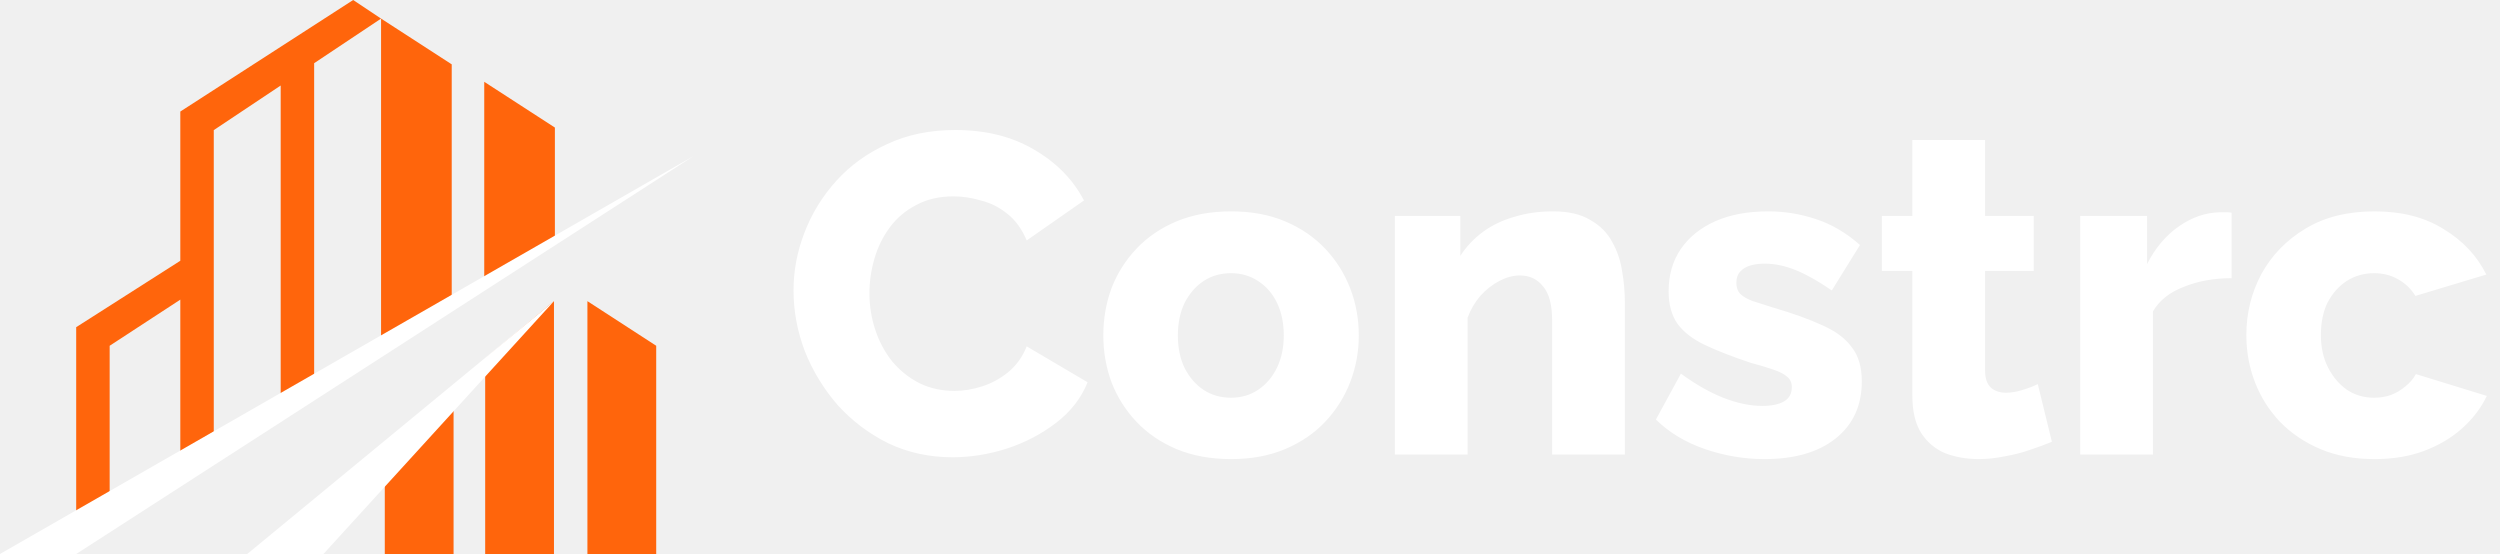
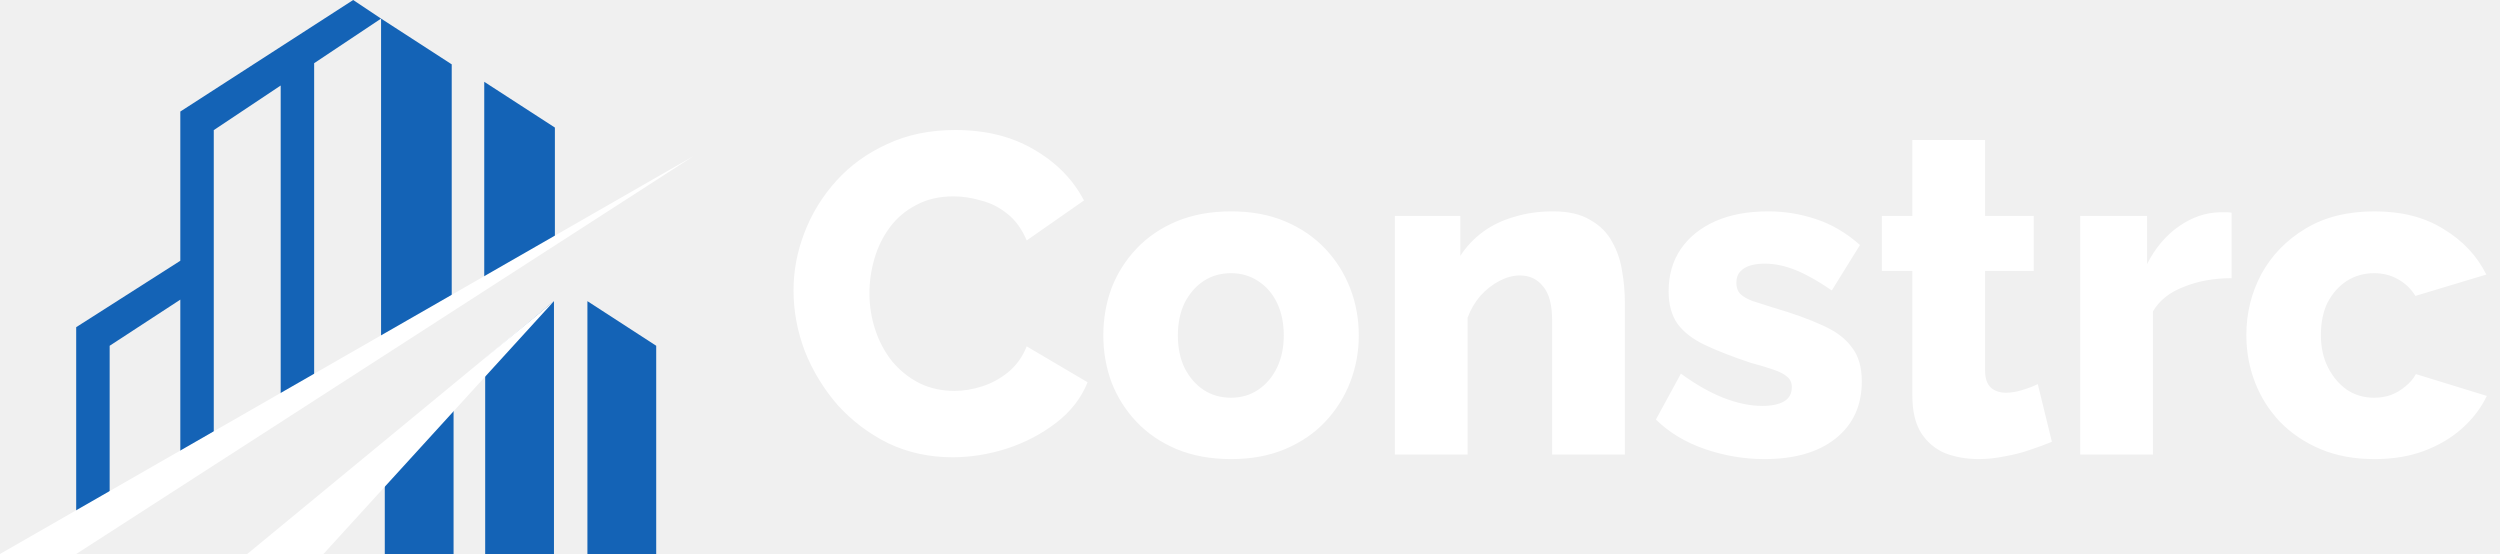
<svg xmlns="http://www.w3.org/2000/svg" width="176" height="39" viewBox="0 0 176 39" fill="none">
  <path d="M55.864 20.448C55.864 19.061 56.12 17.707 56.632 16.384C57.144 15.04 57.891 13.824 58.872 12.736C59.853 11.648 61.048 10.784 62.456 10.144C63.864 9.483 65.464 9.152 67.256 9.152C69.389 9.152 71.235 9.611 72.792 10.528C74.371 11.445 75.544 12.64 76.312 14.112L72.28 16.928C71.939 16.117 71.48 15.488 70.904 15.04C70.349 14.592 69.731 14.283 69.048 14.112C68.387 13.92 67.747 13.824 67.128 13.824C66.125 13.824 65.251 14.027 64.504 14.432C63.757 14.816 63.139 15.339 62.648 16C62.157 16.661 61.795 17.397 61.56 18.208C61.325 19.019 61.208 19.829 61.208 20.64C61.208 21.536 61.347 22.4 61.624 23.232C61.901 24.064 62.296 24.8 62.808 25.44C63.341 26.08 63.981 26.592 64.728 26.976C65.475 27.339 66.296 27.52 67.192 27.52C67.832 27.52 68.483 27.413 69.144 27.2C69.805 26.987 70.413 26.656 70.968 26.208C71.544 25.739 71.981 25.131 72.28 24.384L76.568 26.912C76.12 28.021 75.384 28.971 74.36 29.76C73.336 30.549 72.173 31.157 70.872 31.584C69.592 31.989 68.323 32.192 67.064 32.192C65.421 32.192 63.907 31.861 62.52 31.2C61.155 30.517 59.971 29.621 58.968 28.512C57.987 27.381 57.219 26.123 56.664 24.736C56.131 23.328 55.864 21.899 55.864 20.448ZM86.666 32.32C85.237 32.32 83.957 32.085 82.826 31.616C81.717 31.147 80.778 30.507 80.01 29.696C79.242 28.885 78.656 27.957 78.25 26.912C77.866 25.867 77.674 24.768 77.674 23.616C77.674 22.443 77.866 21.333 78.25 20.288C78.656 19.243 79.242 18.315 80.01 17.504C80.778 16.693 81.717 16.053 82.826 15.584C83.957 15.115 85.237 14.88 86.666 14.88C88.096 14.88 89.365 15.115 90.474 15.584C91.584 16.053 92.522 16.693 93.29 17.504C94.058 18.315 94.645 19.243 95.05 20.288C95.456 21.333 95.658 22.443 95.658 23.616C95.658 24.768 95.456 25.867 95.05 26.912C94.645 27.957 94.058 28.885 93.29 29.696C92.522 30.507 91.584 31.147 90.474 31.616C89.365 32.085 88.096 32.32 86.666 32.32ZM82.922 23.616C82.922 24.491 83.082 25.259 83.402 25.92C83.744 26.581 84.192 27.093 84.746 27.456C85.301 27.819 85.941 28 86.666 28C87.37 28 88 27.819 88.554 27.456C89.13 27.072 89.578 26.549 89.898 25.888C90.218 25.227 90.378 24.469 90.378 23.616C90.378 22.741 90.218 21.973 89.898 21.312C89.578 20.651 89.13 20.139 88.554 19.776C88 19.413 87.37 19.232 86.666 19.232C85.941 19.232 85.301 19.413 84.746 19.776C84.192 20.139 83.744 20.651 83.402 21.312C83.082 21.973 82.922 22.741 82.922 23.616ZM114.39 32H109.27V22.56C109.27 21.451 109.056 20.651 108.63 20.16C108.224 19.648 107.68 19.392 106.998 19.392C106.528 19.392 106.048 19.52 105.558 19.776C105.067 20.032 104.619 20.384 104.214 20.832C103.83 21.28 103.531 21.792 103.318 22.368V32H98.198V15.2H102.806V18.016C103.232 17.355 103.766 16.789 104.406 16.32C105.046 15.851 105.782 15.499 106.614 15.264C107.446 15.008 108.352 14.88 109.334 14.88C110.422 14.88 111.296 15.083 111.958 15.488C112.64 15.872 113.152 16.384 113.494 17.024C113.856 17.664 114.091 18.357 114.198 19.104C114.326 19.829 114.39 20.544 114.39 21.248V32ZM124.223 32.32C122.794 32.32 121.397 32.085 120.031 31.616C118.666 31.147 117.514 30.453 116.575 29.536L118.335 26.304C119.359 27.051 120.351 27.616 121.311 28C122.293 28.384 123.21 28.576 124.063 28.576C124.725 28.576 125.237 28.469 125.599 28.256C125.962 28.043 126.143 27.712 126.143 27.264C126.143 26.944 126.037 26.699 125.823 26.528C125.61 26.336 125.279 26.165 124.831 26.016C124.405 25.867 123.871 25.707 123.231 25.536C121.951 25.109 120.885 24.693 120.031 24.288C119.178 23.883 118.538 23.392 118.111 22.816C117.685 22.219 117.471 21.451 117.471 20.512C117.471 19.381 117.749 18.4 118.303 17.568C118.879 16.715 119.69 16.053 120.735 15.584C121.781 15.115 123.029 14.88 124.479 14.88C125.631 14.88 126.751 15.061 127.839 15.424C128.949 15.787 129.983 16.395 130.943 17.248L128.959 20.448C127.999 19.787 127.146 19.307 126.399 19.008C125.653 18.709 124.927 18.56 124.223 18.56C123.861 18.56 123.53 18.603 123.231 18.688C122.933 18.773 122.687 18.923 122.495 19.136C122.325 19.328 122.239 19.584 122.239 19.904C122.239 20.224 122.325 20.48 122.495 20.672C122.687 20.864 122.975 21.035 123.359 21.184C123.765 21.312 124.266 21.472 124.863 21.664C126.25 22.069 127.402 22.485 128.319 22.912C129.237 23.317 129.919 23.829 130.367 24.448C130.837 25.045 131.071 25.845 131.071 26.848C131.071 28.555 130.453 29.899 129.215 30.88C127.999 31.84 126.335 32.32 124.223 32.32ZM144.453 31.104C143.983 31.296 143.461 31.488 142.885 31.68C142.33 31.872 141.743 32.021 141.125 32.128C140.506 32.256 139.898 32.32 139.301 32.32C138.447 32.32 137.658 32.181 136.933 31.904C136.229 31.605 135.663 31.125 135.237 30.464C134.831 29.803 134.629 28.928 134.629 27.84V19.072H132.485V15.2H134.629V9.856H139.749V15.2H143.173V19.072H139.749V26.08C139.749 26.635 139.887 27.04 140.165 27.296C140.442 27.531 140.794 27.648 141.22 27.648C141.583 27.648 141.967 27.584 142.373 27.456C142.799 27.328 143.162 27.189 143.461 27.04L144.453 31.104ZM157.104 19.584C155.866 19.584 154.746 19.787 153.744 20.192C152.741 20.576 152.016 21.152 151.568 21.92V32H146.448V15.2H151.152V18.592C151.728 17.461 152.474 16.576 153.392 15.936C154.309 15.296 155.269 14.965 156.272 14.944C156.506 14.944 156.677 14.944 156.784 14.944C156.912 14.944 157.018 14.955 157.104 14.976V19.584ZM167.167 32.32C165.738 32.32 164.468 32.085 163.359 31.616C162.25 31.147 161.3 30.507 160.511 29.696C159.743 28.885 159.156 27.957 158.751 26.912C158.346 25.867 158.143 24.757 158.143 23.584C158.143 22.048 158.495 20.619 159.199 19.296C159.924 17.973 160.959 16.907 162.303 16.096C163.647 15.285 165.268 14.88 167.167 14.88C169.087 14.88 170.708 15.296 172.031 16.128C173.375 16.939 174.378 18.005 175.039 19.328L170.047 20.832C169.727 20.32 169.311 19.925 168.799 19.648C168.308 19.371 167.754 19.232 167.135 19.232C166.431 19.232 165.791 19.413 165.215 19.776C164.66 20.139 164.212 20.64 163.871 21.28C163.551 21.92 163.391 22.688 163.391 23.584C163.391 24.459 163.562 25.227 163.903 25.888C164.244 26.549 164.692 27.072 165.247 27.456C165.802 27.819 166.431 28 167.135 28C167.562 28 167.956 27.936 168.319 27.808C168.703 27.659 169.044 27.456 169.343 27.2C169.663 26.944 169.908 26.656 170.079 26.336L175.071 27.872C174.666 28.725 174.079 29.493 173.311 30.176C172.564 30.837 171.679 31.36 170.655 31.744C169.631 32.128 168.468 32.32 167.167 32.32Z" fill="white" />
-   <path d="M26.827 1.309L22.116 4.449V26.524L19.76 27.977V6.02L15.049 9.161V30.4L12.694 31.852V21.094L7.72 24.342V34.669L5.364 36.121V23.033L12.694 18.357V7.853L24.864 0L26.827 1.309ZM31.801 4.53V20.809L26.827 23.949V1.309L31.801 4.53ZM39.064 8.98V16.752L34.091 19.893V5.759L39.064 8.98Z" fill="#FF650C" />
-   <path d="M31.931 39H27.089V32.718L31.931 28.661V39ZM38.999 39H34.157V25.258L38.999 21.201V39ZM46.197 24.342V39H41.354V21.201L46.197 24.342Z" fill="#FF650C" />
+   <path d="M26.827 1.309L22.116 4.449V26.524L19.76 27.977V6.02L15.049 9.161V30.4L12.694 31.852V21.094L7.72 24.342V34.669L5.364 36.121V23.033L12.694 18.357V7.853L24.864 0L26.827 1.309ZM31.801 4.53V20.809L26.827 23.949V1.309L31.801 4.53ZM39.064 8.98V16.752L34.091 19.893V5.759L39.064 8.98Z" fill="#1463B6" />
+   <path d="M31.931 39H27.089V32.718L31.931 28.661V39ZM38.999 39H34.157V25.258L38.999 21.201V39ZM46.197 24.342V39H41.354V21.201L46.197 24.342Z" fill="#1463B6" />
  <path d="M5.366 39H0L48.815 10.993L5.366 39ZM22.771 39H17.406L39 21.201L22.771 39Z" fill="white" />
</svg>
